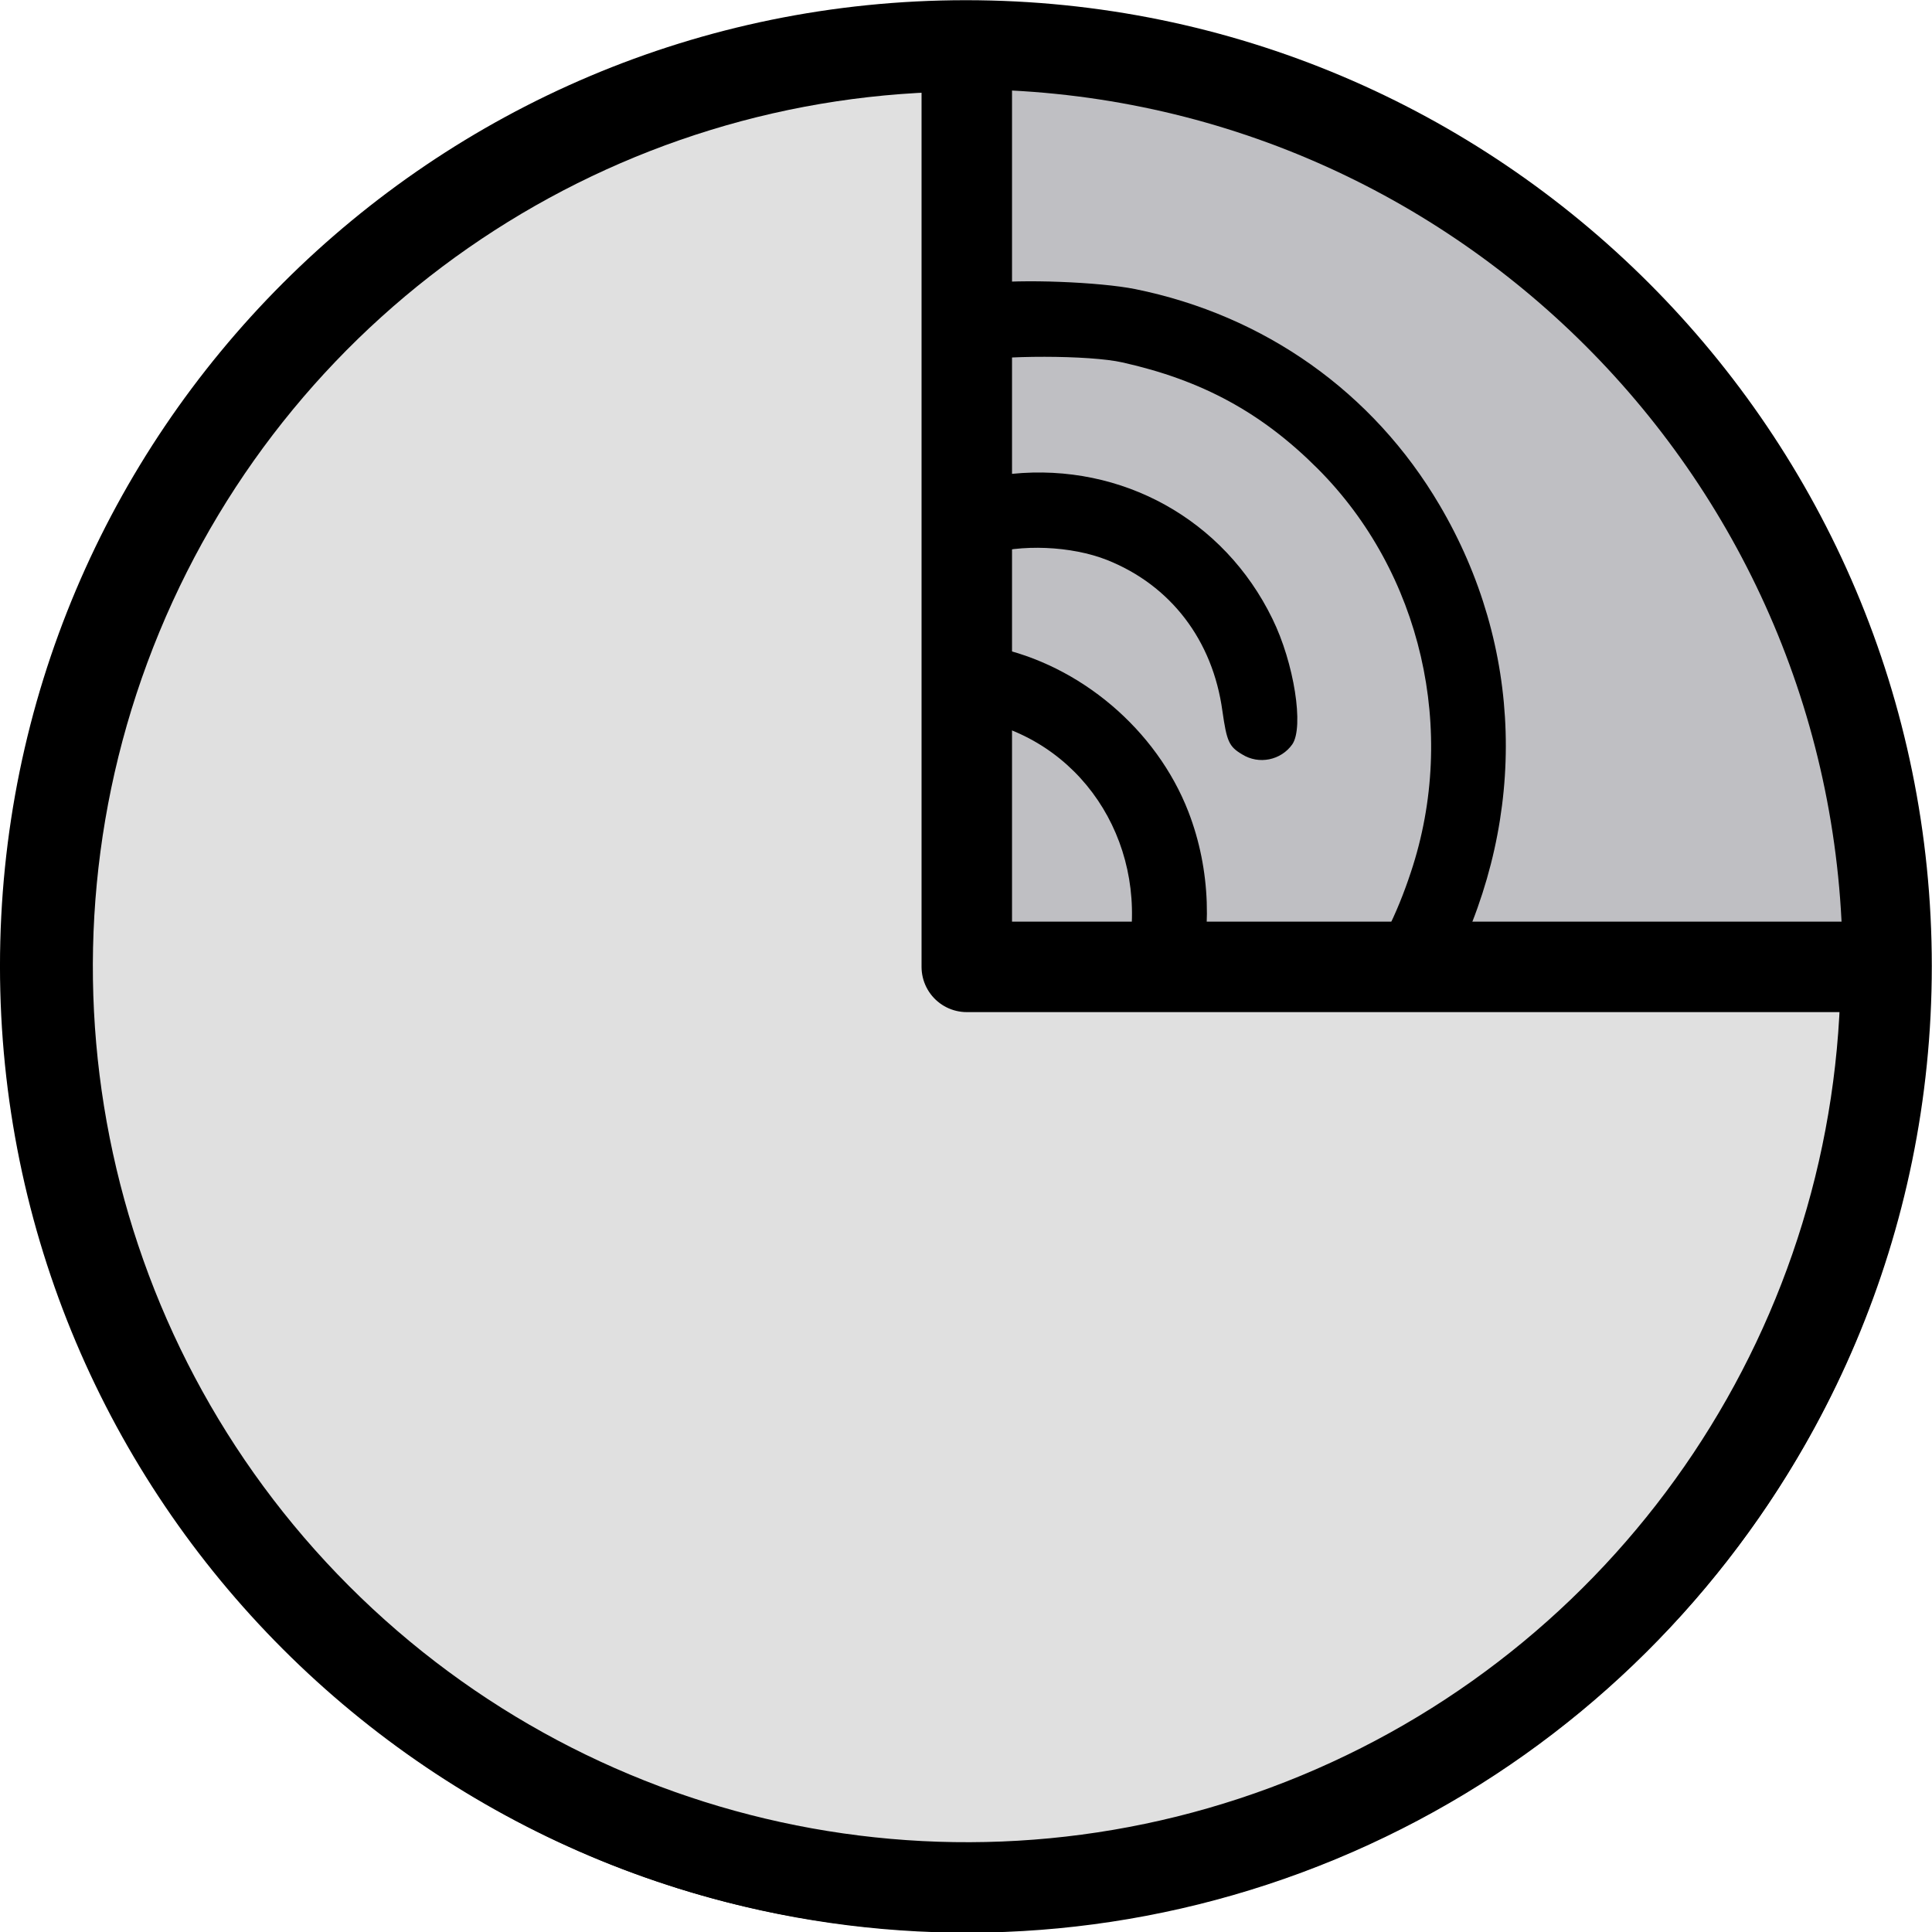
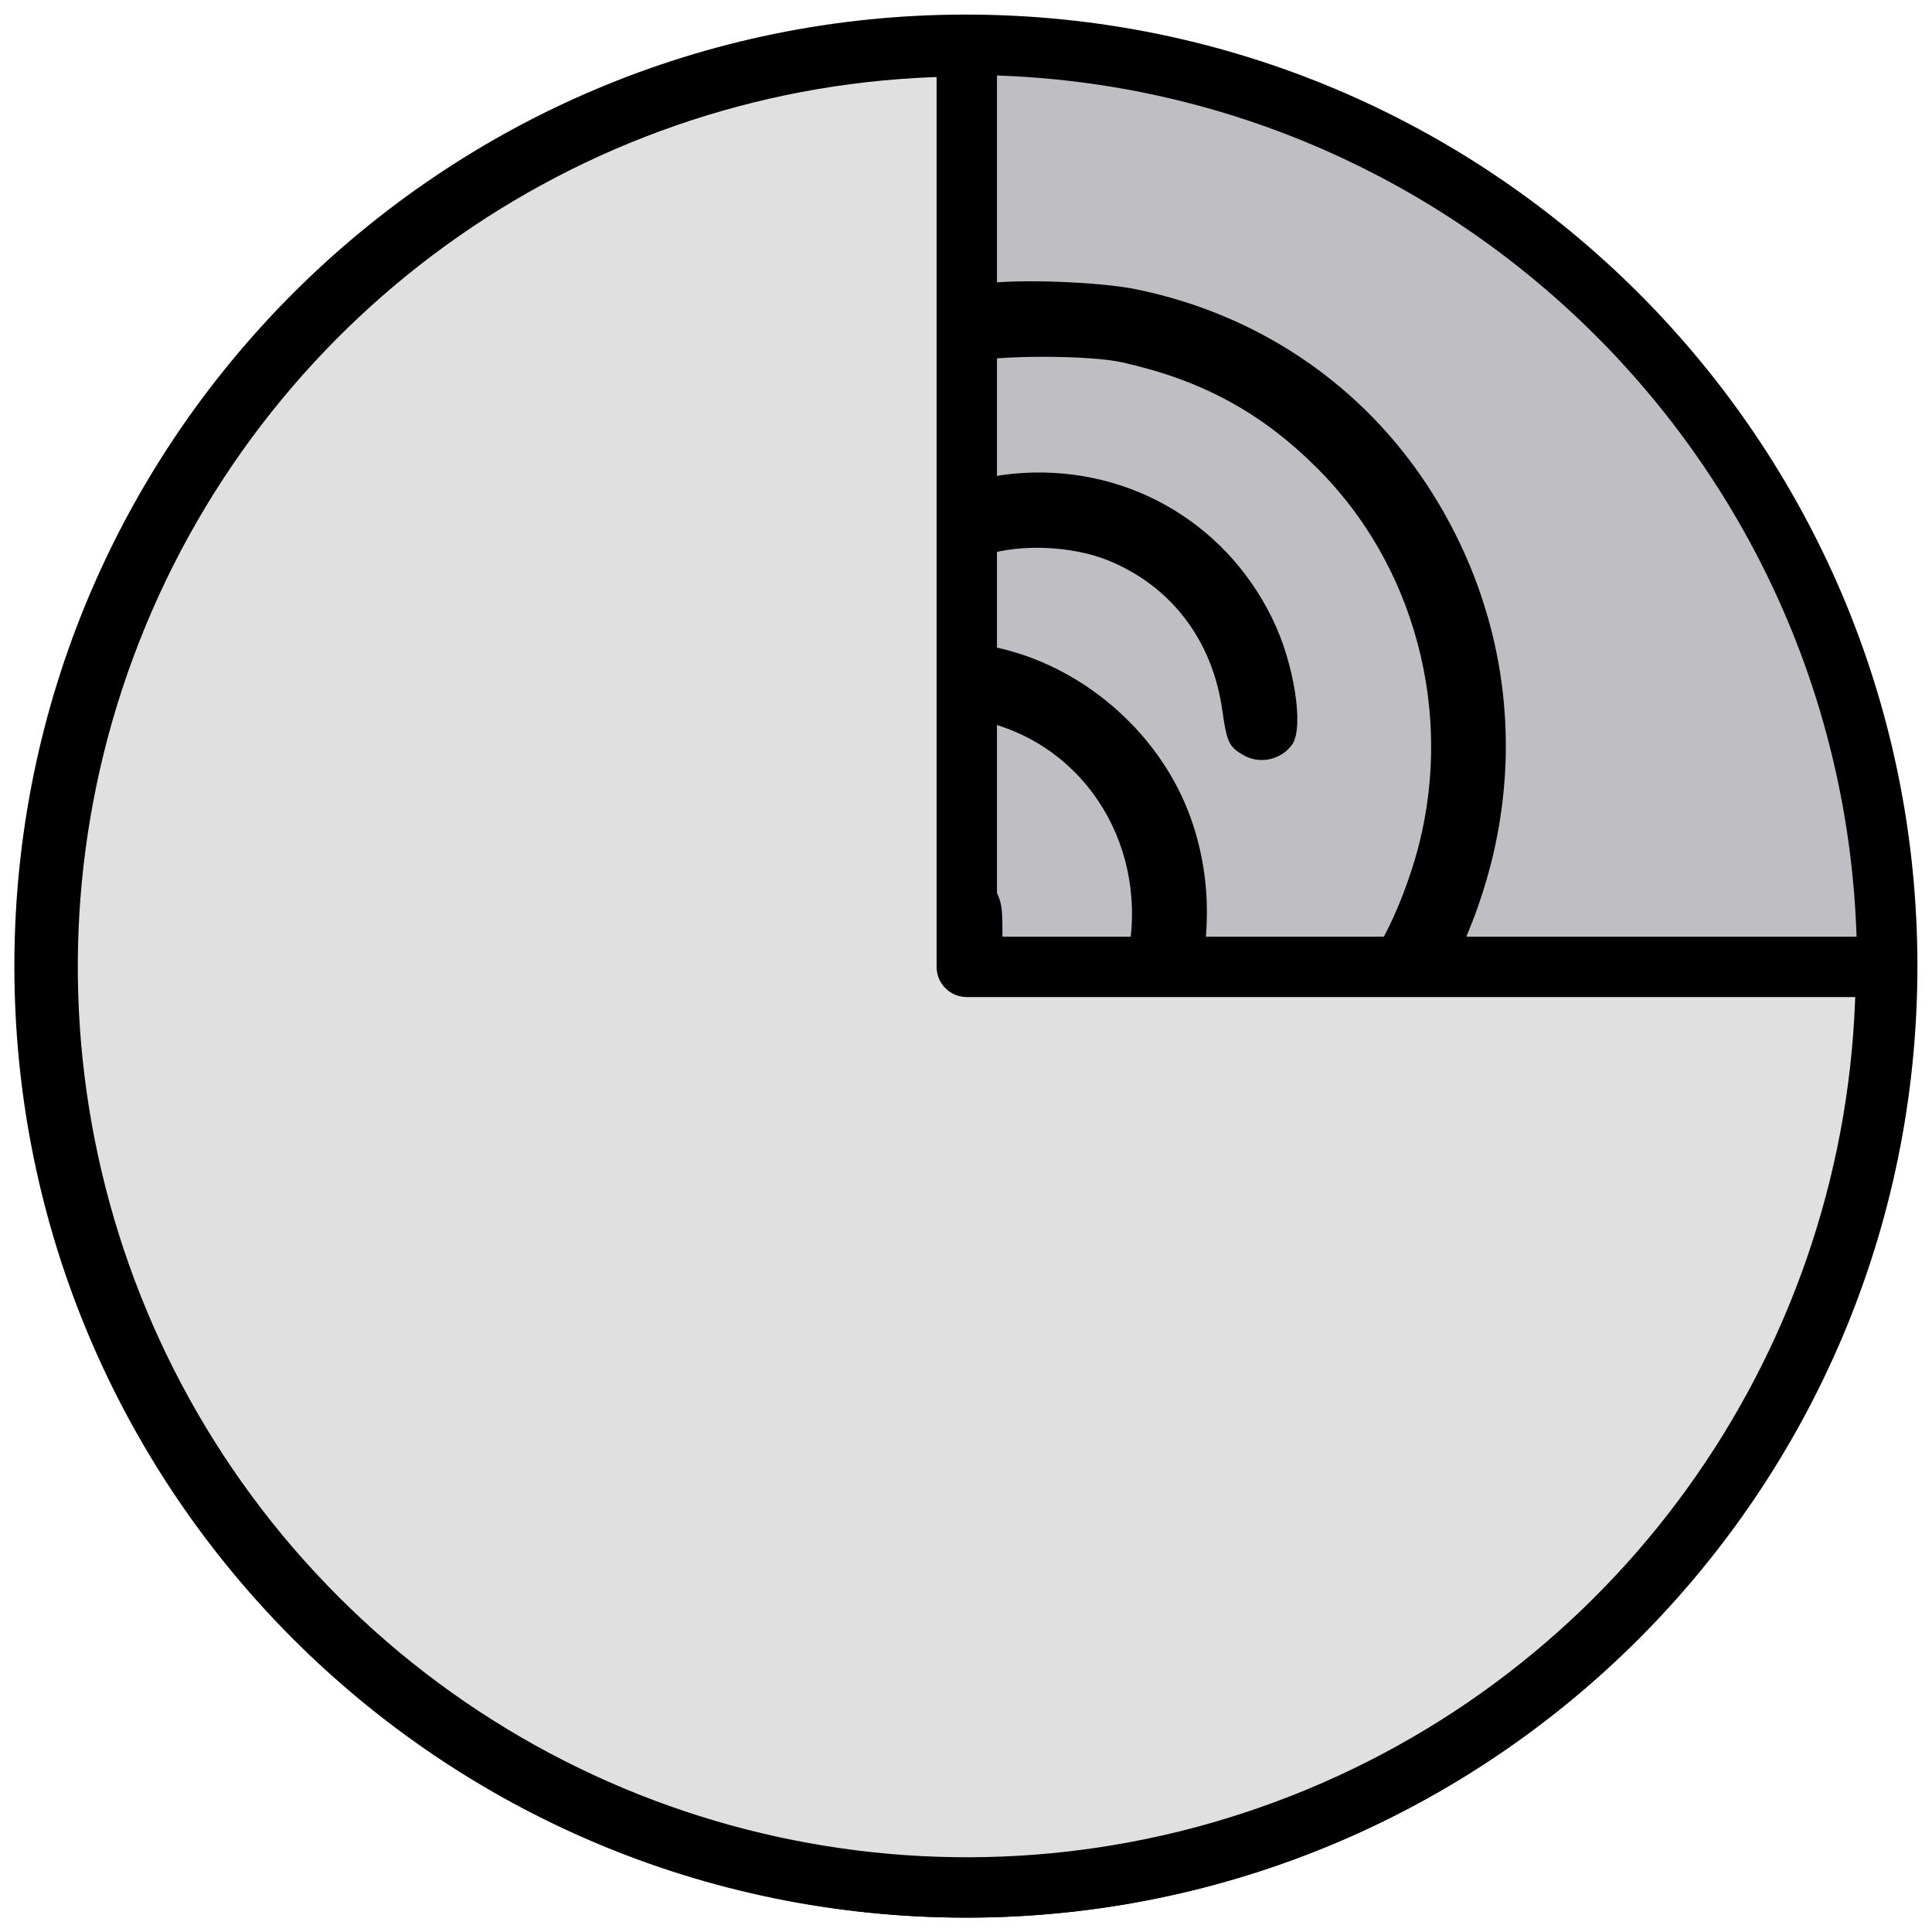
<svg xmlns="http://www.w3.org/2000/svg" xmlns:ns1="http://www.openswatchbook.org/uri/2009/osb" version="1.1" width="64" height="64" viewBox="0 0 64 64" id="svg2">
  <defs id="defs10">
    <linearGradient id="linearGradient5597" ns1:paint="solid">
      <stop style="stop-color:#000000;stop-opacity:1;" offset="0" id="stop5599" />
    </linearGradient>
  </defs>
  <g transform="matrix(0.1056677,0,0,0.1056677,36.35204,21.8072)" id="g3451" />
  <g transform="matrix(0.1056677,0,0,0.1056677,36.35204,21.8072)" id="g3453" />
  <g transform="matrix(0.1056677,0,0,0.1056677,36.35204,21.8072)" id="g3455" />
  <g transform="matrix(0.1056677,0,0,0.1056677,36.35204,21.8072)" id="g3457" />
  <g transform="matrix(0.1056677,0,0,0.1056677,36.35204,21.8072)" id="g3459" />
  <g transform="matrix(0.1056677,0,0,0.1056677,36.35204,21.8072)" id="g3461" />
  <g transform="matrix(0.1056677,0,0,0.1056677,36.35204,21.8072)" id="g3463" />
  <g transform="matrix(0.1056677,0,0,0.1056677,36.35204,21.8072)" id="g3465" />
  <g transform="matrix(0.1056677,0,0,0.1056677,36.35204,21.8072)" id="g3467" />
  <g transform="matrix(0.1056677,0,0,0.1056677,36.35204,21.8072)" id="g3469" />
  <g transform="matrix(0.1056677,0,0,0.1056677,36.35204,21.8072)" id="g3471" />
  <g transform="matrix(0.1056677,0,0,0.1056677,36.35204,21.8072)" id="g3473" />
  <g transform="matrix(0.1056677,0,0,0.1056677,36.35204,21.8072)" id="g3475" />
  <g transform="matrix(0.1056677,0,0,0.1056677,36.35204,21.8072)" id="g3477" />
  <g transform="matrix(0.1056677,0,0,0.1056677,36.35204,21.8072)" id="g3479" />
  <g id="layer3" style="display:inline">
-     <path style="display:inline;opacity:1;fill:#bbbbbf;fill-opacity:0.941;fill-rule:evenodd;stroke:#000000;stroke-width:2.953;stroke-linejoin:miter;stroke-miterlimit:4;stroke-dasharray:none;stroke-opacity:1" d="M 31.998,1.483 C 15.141,1.482 1.476,15.147 1.476,32.003 c 0,16.857 13.665,30.522 30.521,30.521 16.856,0 30.52,-13.665 30.52,-30.521 C 62.517,15.147 48.853,1.483 31.998,1.483 Z" id="circle4187" />
+     <path style="display:inline;opacity:1;fill:#bbbbbf;fill-opacity:0.941;fill-rule:evenodd;stroke:#000000;stroke-width:2;stroke-linejoin:miter;stroke-miterlimit:4;stroke-dasharray:none;stroke-opacity:1" d="M 31.998,1.483 C 15.141,1.482 1.476,15.147 1.476,32.003 c 0,16.857 13.665,30.522 30.521,30.521 16.856,0 30.52,-13.665 30.52,-30.521 C 62.517,15.147 48.853,1.483 31.998,1.483 Z" id="circle4187" />
  </g>
  <g id="layer1" style="display:inline">
-     <g style="display:inline" id="g4209" transform="matrix(0.0846019,0,0,0.0846019,11.50678,8.789862)">
-       <g id="g4169" />
-       <g id="g4173" />
-       <g id="g4175" />
-       <g id="g4177" />
-       <g id="g4179" />
-       <g id="g4181" />
-       <g id="g4183" />
-       <g id="g4185" />
-       <g id="g4187" />
-       <g id="g4189" />
-       <g id="g4191" />
-       <g id="g4193" />
-       <g id="g4195" />
-       <g id="g4197" />
-       <g id="g4199" />
-       <g id="g4201" />
+     <g style="display:inline;stroke-width:23.64;stroke-miterlimit:4;stroke-dasharray:none" id="g4209" transform="matrix(0.0846019,0,0,0.0846019,11.50678,8.789862)">
+       <g id="g4169" style="stroke-width:23.64;stroke-miterlimit:4;stroke-dasharray:none" />
+       <g id="g4173" style="stroke-width:23.64;stroke-miterlimit:4;stroke-dasharray:none" />
+       <g id="g4175" style="stroke-width:23.64;stroke-miterlimit:4;stroke-dasharray:none" />
+       <g id="g4177" style="stroke-width:23.64;stroke-miterlimit:4;stroke-dasharray:none" />
+       <g id="g4179" style="stroke-width:23.64;stroke-miterlimit:4;stroke-dasharray:none" />
+       <g id="g4181" style="stroke-width:23.64;stroke-miterlimit:4;stroke-dasharray:none" />
+       <g id="g4183" style="stroke-width:23.64;stroke-miterlimit:4;stroke-dasharray:none" />
+       <g id="g4185" style="stroke-width:23.64;stroke-miterlimit:4;stroke-dasharray:none" />
+       <g id="g4187" style="stroke-width:23.64;stroke-miterlimit:4;stroke-dasharray:none" />
+       <g id="g4189" style="stroke-width:23.64;stroke-miterlimit:4;stroke-dasharray:none" />
+       <g id="g4191" style="stroke-width:23.64;stroke-miterlimit:4;stroke-dasharray:none" />
+       <g id="g4193" style="stroke-width:23.64;stroke-miterlimit:4;stroke-dasharray:none" />
+       <g id="g4195" style="stroke-width:23.64;stroke-miterlimit:4;stroke-dasharray:none" />
+       <g id="g4197" style="stroke-width:23.64;stroke-miterlimit:4;stroke-dasharray:none" />
+       <g id="g4199" style="stroke-width:23.64;stroke-miterlimit:4;stroke-dasharray:none" />
+       <g id="g4201" style="stroke-width:23.64;stroke-miterlimit:4;stroke-dasharray:none" />
    </g>
-     <g id="g4218" transform="matrix(0.7955706,0,0,0.7955706,17.77067,6.562482)">
-       <g transform="matrix(0.07511764,0,0,0.07511764,84.7657,-7.407895)" id="g5814">
-         <g id="g5816">
-           <g transform="translate(-845.3407,193.0306)" id="g5929">
-             <g style="fill:#000000;stroke:none" transform="matrix(0.1729465,0,0,-0.1729465,-298.92,777.7112)" id="g3393">
-               <path d="m 1531,4769 c -182,-25 -401,-99 -550,-188 -233,-138 -438,-353 -551,-580 -40,-79 -37,-128 8,-173 63,-63 150,-41 196,50 80,158 250,353 391,449 126,85 286,153 447,190 103,23 393,23 498,-1 255,-57 446,-161 625,-340 333,-333 450,-841 299,-1294 -89,-269 -219,-450 -619,-862 C 1983,1720 1904,1602 1701,1157 1595,925 1552,855 1464,767 1237,541 890,519 634,713 497,817 421,963 401,1164 c -8,80 -12,91 -40,120 -27,26 -39,31 -81,31 -43,0 -54,-5 -82,-33 l -33,-33 1,-102 c 6,-354 256,-666 621,-772 228,-67 473,-33 690,97 85,50 226,189 290,286 31,46 89,157 128,246 128,287 220,458 318,591 29,38 135,155 235,260 345,357 482,529 582,730 239,481 223,1021 -44,1474 -213,362 -561,608 -975,692 -114,23 -370,33 -480,18 z" id="path3395" />
-               <path d="m 1616,4159 c -351,-36 -650,-313 -722,-668 -22,-109 -15,-284 15,-386 28,-94 90,-217 145,-287 58,-72 103,-90 169,-64 57,22 74,20 102,-9 47,-47 19,-135 -43,-135 -35,0 -88,-26 -106,-51 -41,-59 -24,-141 38,-174 72,-39 211,1 287,82 67,69 84,115 84,223 0,87 -3,100 -30,149 -57,102 -148,159 -273,168 l -73,6 -30,58 c -32,64 -59,163 -59,220 0,36 1,36 68,59 91,30 242,38 335,16 334,-78 536,-411 462,-761 -45,-212 -179,-363 -374,-421 -208,-61 -276,-86 -327,-120 -100,-67 -162,-165 -218,-344 -28,-92 -43,-123 -68,-147 -72,-70 -170,-72 -242,-5 -64,60 -73,139 -25,228 50,95 38,163 -37,199 -119,56 -245,-122 -231,-327 10,-151 96,-277 236,-346 71,-35 80,-37 175,-37 93,0 107,3 168,32 126,60 201,154 248,313 29,97 61,161 105,204 48,48 75,61 204,96 140,38 214,68 287,116 311,207 440,655 295,1030 -102,263 -347,471 -623,528 -87,18 -239,21 -318,6 -29,-6 -55,-9 -56,-7 -8,8 75,117 125,164 53,51 151,109 222,132 112,36 275,29 389,-16 204,-81 339,-257 370,-484 14,-98 21,-114 63,-139 54,-34 125,-19 161,32 38,55 6,261 -64,403 -155,318 -482,499 -834,464 z" id="path3397" />
+     <g id="g4218" transform="matrix(0.7955706,0,0,0.7955706,17.77067,6.562482)" style="stroke-width:2.514;stroke-miterlimit:4;stroke-dasharray:none">
+       <g transform="matrix(0.07511764,0,0,0.07511764,84.7657,-7.407895)" id="g5814" style="stroke-width:33.466;stroke-miterlimit:4;stroke-dasharray:none">
+         <g id="g5816" style="stroke-width:33.466;stroke-miterlimit:4;stroke-dasharray:none">
+           <g transform="translate(-845.3407,193.0306)" id="g5929" style="stroke-width:33.466;stroke-miterlimit:4;stroke-dasharray:none">
+             <g style="fill:#000000;stroke:none;stroke-width:193.507;stroke-miterlimit:4;stroke-dasharray:none" transform="matrix(0.1729465,0,0,-0.1729465,-298.92,777.7112)" id="g3393">
+               <path d="m 1531,4769 c -182,-25 -401,-99 -550,-188 -233,-138 -438,-353 -551,-580 -40,-79 -37,-128 8,-173 63,-63 150,-41 196,50 80,158 250,353 391,449 126,85 286,153 447,190 103,23 393,23 498,-1 255,-57 446,-161 625,-340 333,-333 450,-841 299,-1294 -89,-269 -219,-450 -619,-862 C 1983,1720 1904,1602 1701,1157 1595,925 1552,855 1464,767 1237,541 890,519 634,713 497,817 421,963 401,1164 c -8,80 -12,91 -40,120 -27,26 -39,31 -81,31 -43,0 -54,-5 -82,-33 l -33,-33 1,-102 c 6,-354 256,-666 621,-772 228,-67 473,-33 690,97 85,50 226,189 290,286 31,46 89,157 128,246 128,287 220,458 318,591 29,38 135,155 235,260 345,357 482,529 582,730 239,481 223,1021 -44,1474 -213,362 -561,608 -975,692 -114,23 -370,33 -480,18 z" id="path3395" style="stroke-width:193.507;stroke-miterlimit:4;stroke-dasharray:none" />
+               <path d="m 1616,4159 c -351,-36 -650,-313 -722,-668 -22,-109 -15,-284 15,-386 28,-94 90,-217 145,-287 58,-72 103,-90 169,-64 57,22 74,20 102,-9 47,-47 19,-135 -43,-135 -35,0 -88,-26 -106,-51 -41,-59 -24,-141 38,-174 72,-39 211,1 287,82 67,69 84,115 84,223 0,87 -3,100 -30,149 -57,102 -148,159 -273,168 l -73,6 -30,58 c -32,64 -59,163 -59,220 0,36 1,36 68,59 91,30 242,38 335,16 334,-78 536,-411 462,-761 -45,-212 -179,-363 -374,-421 -208,-61 -276,-86 -327,-120 -100,-67 -162,-165 -218,-344 -28,-92 -43,-123 -68,-147 -72,-70 -170,-72 -242,-5 -64,60 -73,139 -25,228 50,95 38,163 -37,199 -119,56 -245,-122 -231,-327 10,-151 96,-277 236,-346 71,-35 80,-37 175,-37 93,0 107,3 168,32 126,60 201,154 248,313 29,97 61,161 105,204 48,48 75,61 204,96 140,38 214,68 287,116 311,207 440,655 295,1030 -102,263 -347,471 -623,528 -87,18 -239,21 -318,6 -29,-6 -55,-9 -56,-7 -8,8 75,117 125,164 53,51 151,109 222,132 112,36 275,29 389,-16 204,-81 339,-257 370,-484 14,-98 21,-114 63,-139 54,-34 125,-19 161,32 38,55 6,261 -64,403 -155,318 -482,499 -834,464 z" id="path3397" style="stroke-width:193.507;stroke-miterlimit:4;stroke-dasharray:none" />
            </g>
          </g>
        </g>
      </g>
-       <g transform="matrix(0.07511764,0,0,0.07511764,84.7657,-7.407895)" id="g5832-9" />
-       <g transform="matrix(0.07511764,0,0,0.07511764,84.7657,-7.407895)" id="g5834-8" />
-       <g transform="matrix(0.07511764,0,0,0.07511764,84.7657,-7.407895)" id="g5836-8" />
-       <g transform="matrix(0.07511764,0,0,0.07511764,84.7657,-7.407895)" id="g5838-0" />
-       <g transform="matrix(0.07511764,0,0,0.07511764,84.7657,-7.407895)" id="g5840-2" />
-       <g transform="matrix(0.07511764,0,0,0.07511764,84.7657,-7.407895)" id="g5842-2" />
-       <g transform="matrix(0.07511764,0,0,0.07511764,84.7657,-7.407895)" id="g5844-3" />
-       <g transform="matrix(0.07511764,0,0,0.07511764,84.7657,-7.407895)" id="g5846-7" />
-       <g transform="matrix(0.07511764,0,0,0.07511764,84.7657,-7.407895)" id="g5848-5" />
-       <g transform="matrix(0.07511764,0,0,0.07511764,84.7657,-7.407895)" id="g5850-0" />
-       <g transform="matrix(0.07511764,0,0,0.07511764,84.7657,-7.407895)" id="g5852-9" />
-       <g transform="matrix(0.07511764,0,0,0.07511764,84.7657,-7.407895)" id="g5854-9" />
-       <g transform="matrix(0.07511764,0,0,0.07511764,84.7657,-7.407895)" id="g5856-7" />
-       <g transform="matrix(0.07511764,0,0,0.07511764,84.7657,-7.407895)" id="g5858-7" />
-       <g transform="matrix(0.07511764,0,0,0.07511764,84.7657,-7.407895)" id="g5860-0" />
+       <g transform="matrix(0.07511764,0,0,0.07511764,84.7657,-7.407895)" id="g5832-9" style="stroke-width:33.466;stroke-miterlimit:4;stroke-dasharray:none" />
+       <g transform="matrix(0.07511764,0,0,0.07511764,84.7657,-7.407895)" id="g5834-8" style="stroke-width:33.466;stroke-miterlimit:4;stroke-dasharray:none" />
+       <g transform="matrix(0.07511764,0,0,0.07511764,84.7657,-7.407895)" id="g5836-8" style="stroke-width:33.466;stroke-miterlimit:4;stroke-dasharray:none" />
+       <g transform="matrix(0.07511764,0,0,0.07511764,84.7657,-7.407895)" id="g5838-0" style="stroke-width:33.466;stroke-miterlimit:4;stroke-dasharray:none" />
+       <g transform="matrix(0.07511764,0,0,0.07511764,84.7657,-7.407895)" id="g5840-2" style="stroke-width:33.466;stroke-miterlimit:4;stroke-dasharray:none" />
+       <g transform="matrix(0.07511764,0,0,0.07511764,84.7657,-7.407895)" id="g5842-2" style="stroke-width:33.466;stroke-miterlimit:4;stroke-dasharray:none" />
+       <g transform="matrix(0.07511764,0,0,0.07511764,84.7657,-7.407895)" id="g5844-3" style="stroke-width:33.466;stroke-miterlimit:4;stroke-dasharray:none" />
+       <g transform="matrix(0.07511764,0,0,0.07511764,84.7657,-7.407895)" id="g5846-7" style="stroke-width:33.466;stroke-miterlimit:4;stroke-dasharray:none" />
+       <g transform="matrix(0.07511764,0,0,0.07511764,84.7657,-7.407895)" id="g5848-5" style="stroke-width:33.466;stroke-miterlimit:4;stroke-dasharray:none" />
+       <g transform="matrix(0.07511764,0,0,0.07511764,84.7657,-7.407895)" id="g5850-0" style="stroke-width:33.466;stroke-miterlimit:4;stroke-dasharray:none" />
+       <g transform="matrix(0.07511764,0,0,0.07511764,84.7657,-7.407895)" id="g5852-9" style="stroke-width:33.466;stroke-miterlimit:4;stroke-dasharray:none" />
+       <g transform="matrix(0.07511764,0,0,0.07511764,84.7657,-7.407895)" id="g5854-9" style="stroke-width:33.466;stroke-miterlimit:4;stroke-dasharray:none" />
+       <g transform="matrix(0.07511764,0,0,0.07511764,84.7657,-7.407895)" id="g5856-7" style="stroke-width:33.466;stroke-miterlimit:4;stroke-dasharray:none" />
+       <g transform="matrix(0.07511764,0,0,0.07511764,84.7657,-7.407895)" id="g5858-7" style="stroke-width:33.466;stroke-miterlimit:4;stroke-dasharray:none" />
+       <g transform="matrix(0.07511764,0,0,0.07511764,84.7657,-7.407895)" id="g5860-0" style="stroke-width:33.466;stroke-miterlimit:4;stroke-dasharray:none" />
    </g>
-     <path style="opacity:1;fill:#e0e0e0;fill-opacity:1;fill-rule:evenodd;stroke:#000000;stroke-width:2.997;stroke-linecap:round;stroke-linejoin:round;stroke-miterlimit:4;stroke-dasharray:none;stroke-opacity:1" id="path4356" d="M 62.473,32.029 A 30.447,30.494 0 0 1 43.677,60.202 30.447,30.494 0 0 1 10.496,53.592 30.447,30.494 0 0 1 3.896,20.359 30.447,30.494 0 0 1 32.026,1.535 l 0,30.494 z" />
+     <path style="opacity:1;fill:#e0e0e0;fill-opacity:1;fill-rule:evenodd;stroke:#000000;stroke-width:2;stroke-linecap:round;stroke-linejoin:round;stroke-miterlimit:4;stroke-dasharray:none;stroke-opacity:1" id="path4356" d="M 62.473,32.029 A 30.447,30.494 0 0 1 43.677,60.202 30.447,30.494 0 0 1 10.496,53.592 30.447,30.494 0 0 1 3.896,20.359 30.447,30.494 0 0 1 32.026,1.535 l 0,30.494 z" />
  </g>
  <g id="g5832" transform="matrix(0.07511764,0,0,0.07511764,84.7657,-7.407895)" />
  <g id="g5834" transform="matrix(0.07511764,0,0,0.07511764,84.7657,-7.407895)" />
  <g id="g5836" transform="matrix(0.07511764,0,0,0.07511764,84.7657,-7.407895)" />
  <g id="g5838" transform="matrix(0.07511764,0,0,0.07511764,84.7657,-7.407895)" />
  <g id="g5840" transform="matrix(0.07511764,0,0,0.07511764,84.7657,-7.407895)" />
  <g id="g5842" transform="matrix(0.07511764,0,0,0.07511764,84.7657,-7.407895)" />
  <g id="g5844" transform="matrix(0.07511764,0,0,0.07511764,84.7657,-7.407895)" />
  <g id="g5846" transform="matrix(0.07511764,0,0,0.07511764,84.7657,-7.407895)" />
  <g id="g5848" transform="matrix(0.07511764,0,0,0.07511764,84.7657,-7.407895)" />
  <g id="g5850" transform="matrix(0.07511764,0,0,0.07511764,84.7657,-7.407895)" />
  <g id="g5852" transform="matrix(0.07511764,0,0,0.07511764,84.7657,-7.407895)" />
  <g id="g5854" transform="matrix(0.07511764,0,0,0.07511764,84.7657,-7.407895)" />
  <g id="g5856" transform="matrix(0.07511764,0,0,0.07511764,84.7657,-7.407895)" />
  <g id="g5858" transform="matrix(0.07511764,0,0,0.07511764,84.7657,-7.407895)" />
  <g id="g5860" transform="matrix(0.07511764,0,0,0.07511764,84.7657,-7.407895)" />
</svg>
